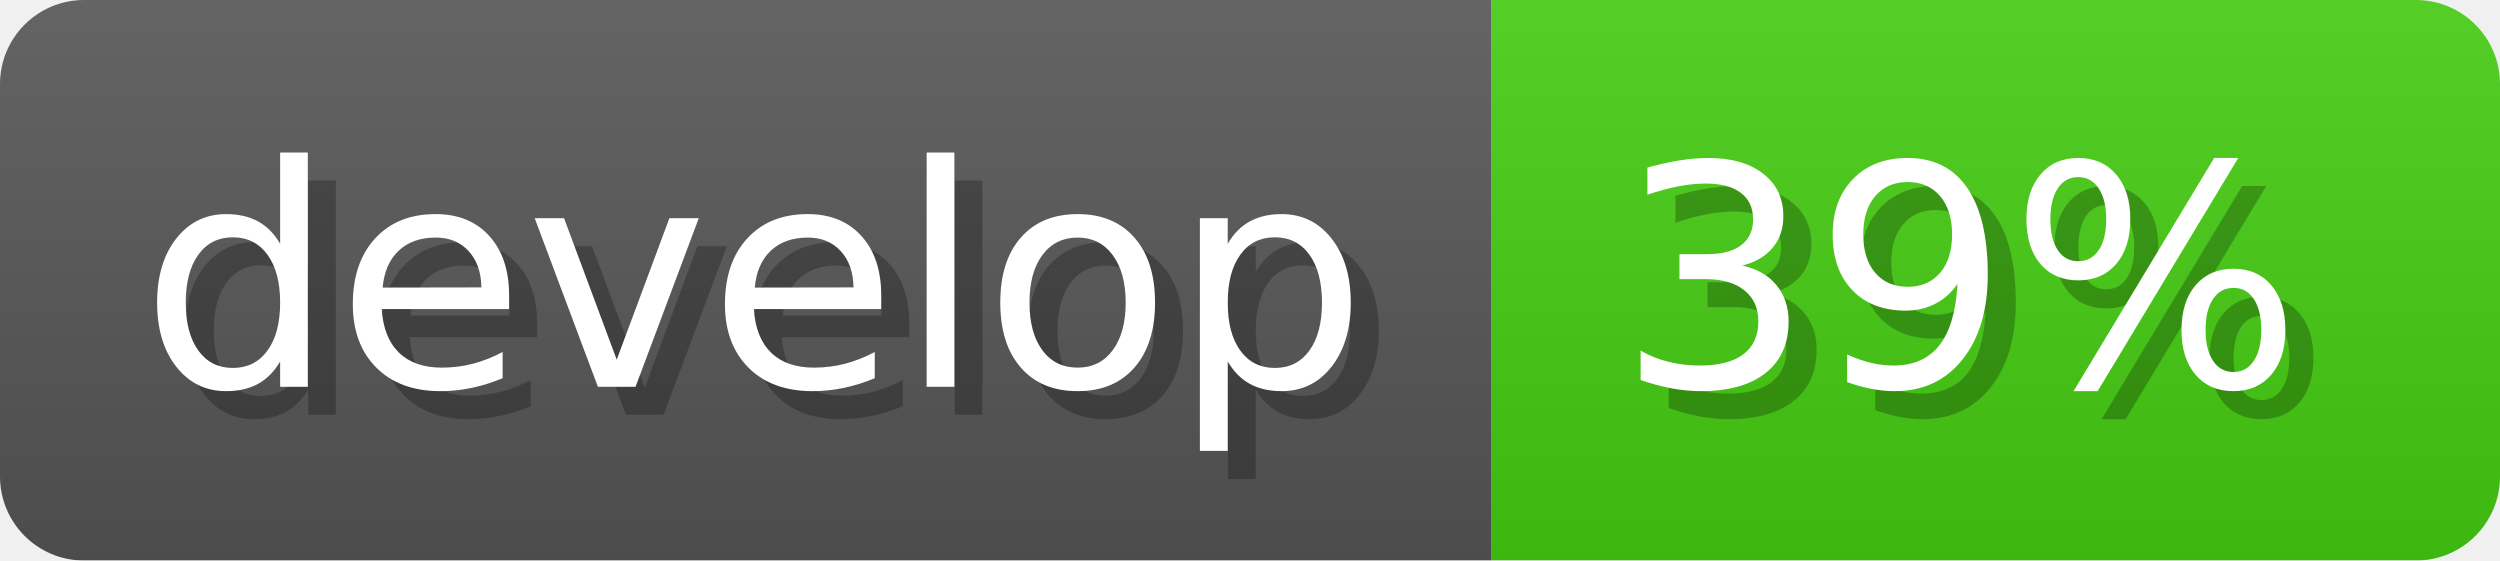
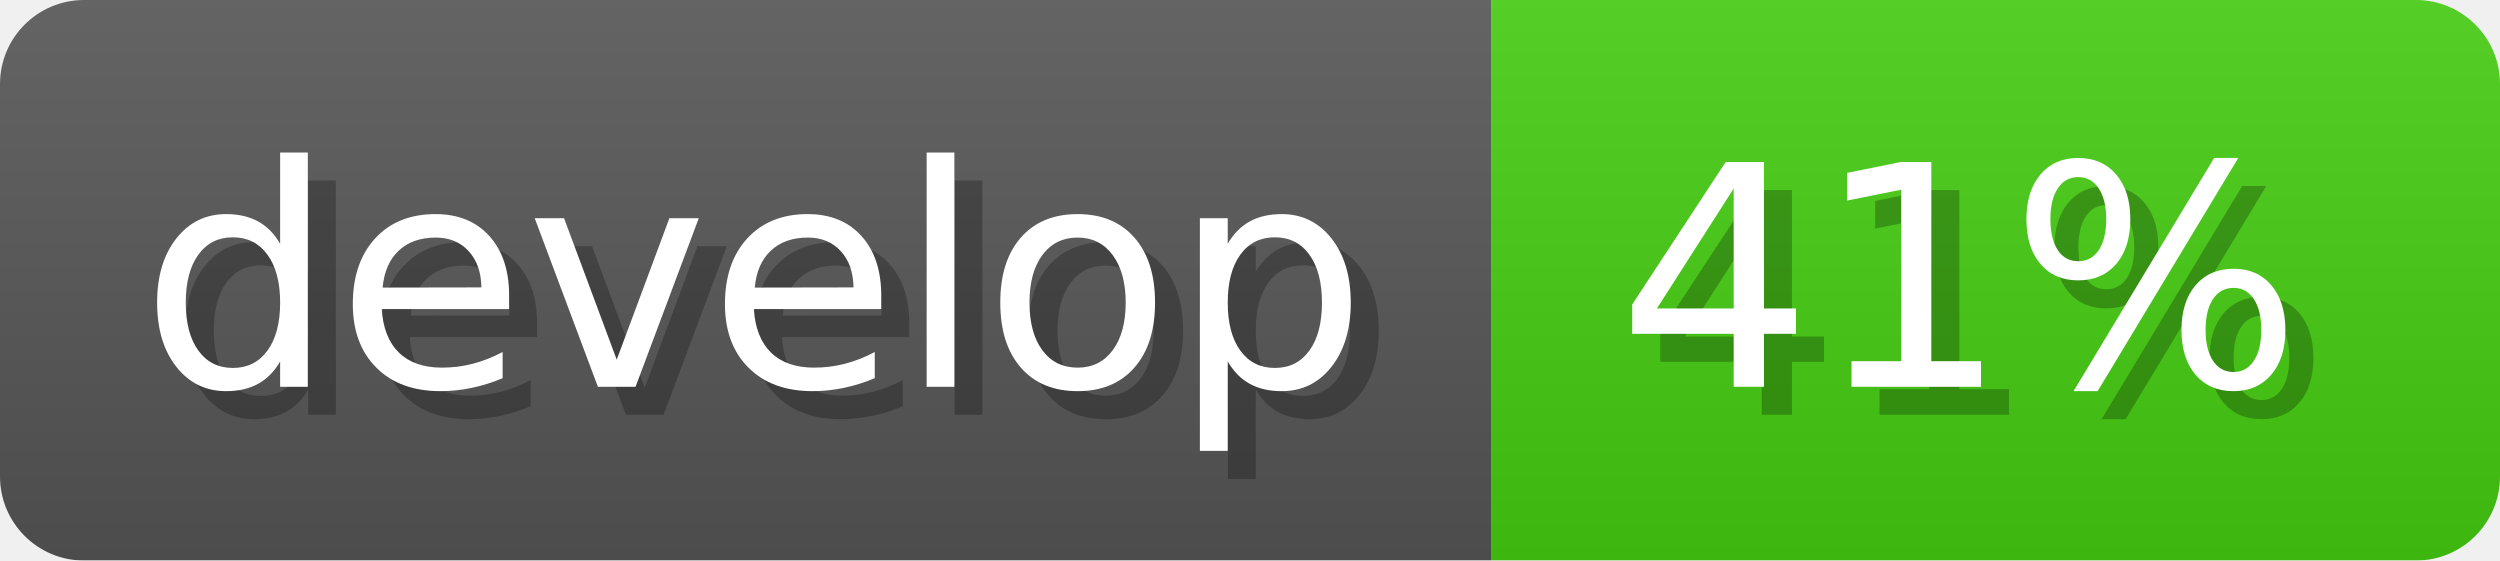
- <svg xmlns="http://www.w3.org/2000/svg" width="89.2" height="20" viewBox="0 0 892 200" role="img" aria-label="develop: 39%">
+ <svg xmlns="http://www.w3.org/2000/svg" width="89.2" height="20" viewBox="0 0 892 200" role="img" aria-label="develop: 41%">
  <linearGradient id="a" x2="0" y2="100%">
    <stop offset="0" stop-opacity=".1" stop-color="#EEE" />
    <stop offset="1" stop-opacity=".1" />
  </linearGradient>
  <mask id="m">
    <rect width="892" height="200" rx="30" fill="#FFF" />
  </mask>
  <g mask="url(#m)">
    <rect width="532" height="200" fill="#555" />
    <rect width="360" height="200" fill="#44cc11" x="532" />
    <rect width="892" height="200" fill="url(#a)" />
  </g>
  <g aria-hidden="true" fill="#fff" text-anchor="start" font-family="Verdana,DejaVu Sans,sans-serif" font-size="110">
    <text x="60" y="148" textLength="432" fill="#000" opacity="0.25">develop</text>
    <text x="50" y="138" textLength="432">develop</text>
-     <text x="587" y="148" textLength="260" fill="#000" opacity="0.25">39%</text>
-     <text x="577" y="138" textLength="260">39%</text>
+     <text x="587" y="148" textLength="260" fill="#000" opacity="0.25">41%</text>
+     <text x="577" y="138" textLength="260">41%</text>
  </g>
</svg>
